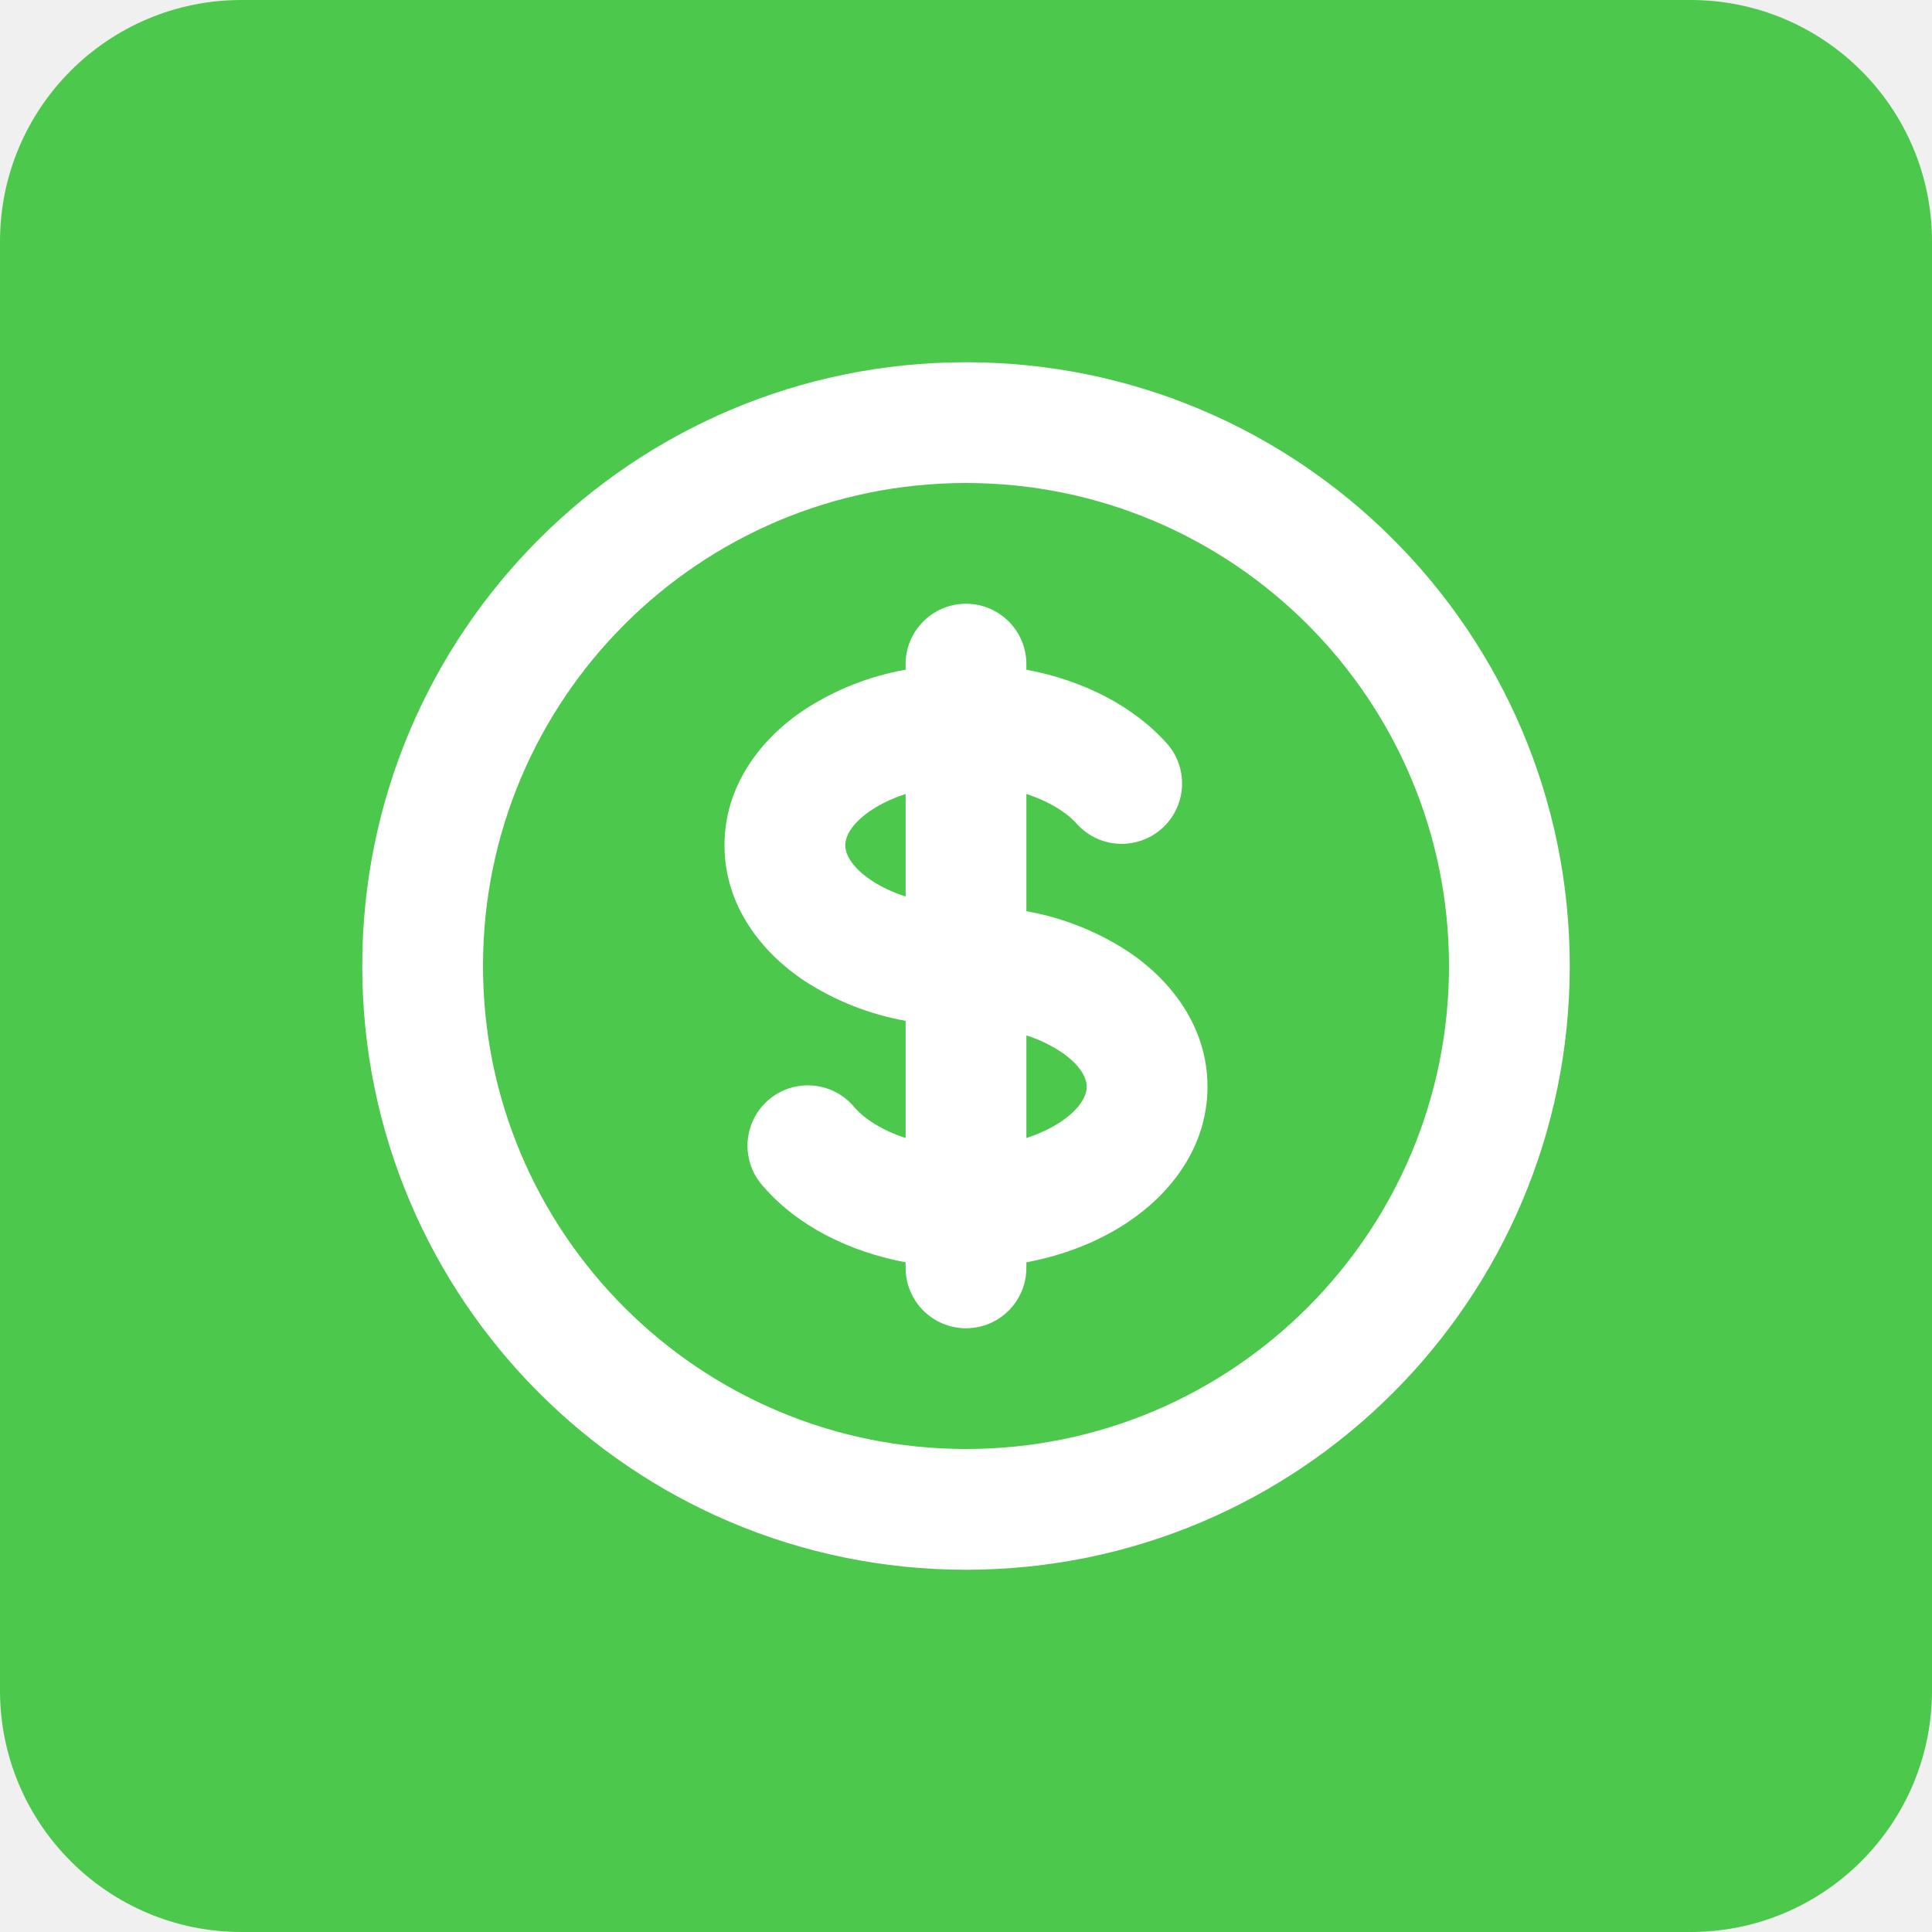
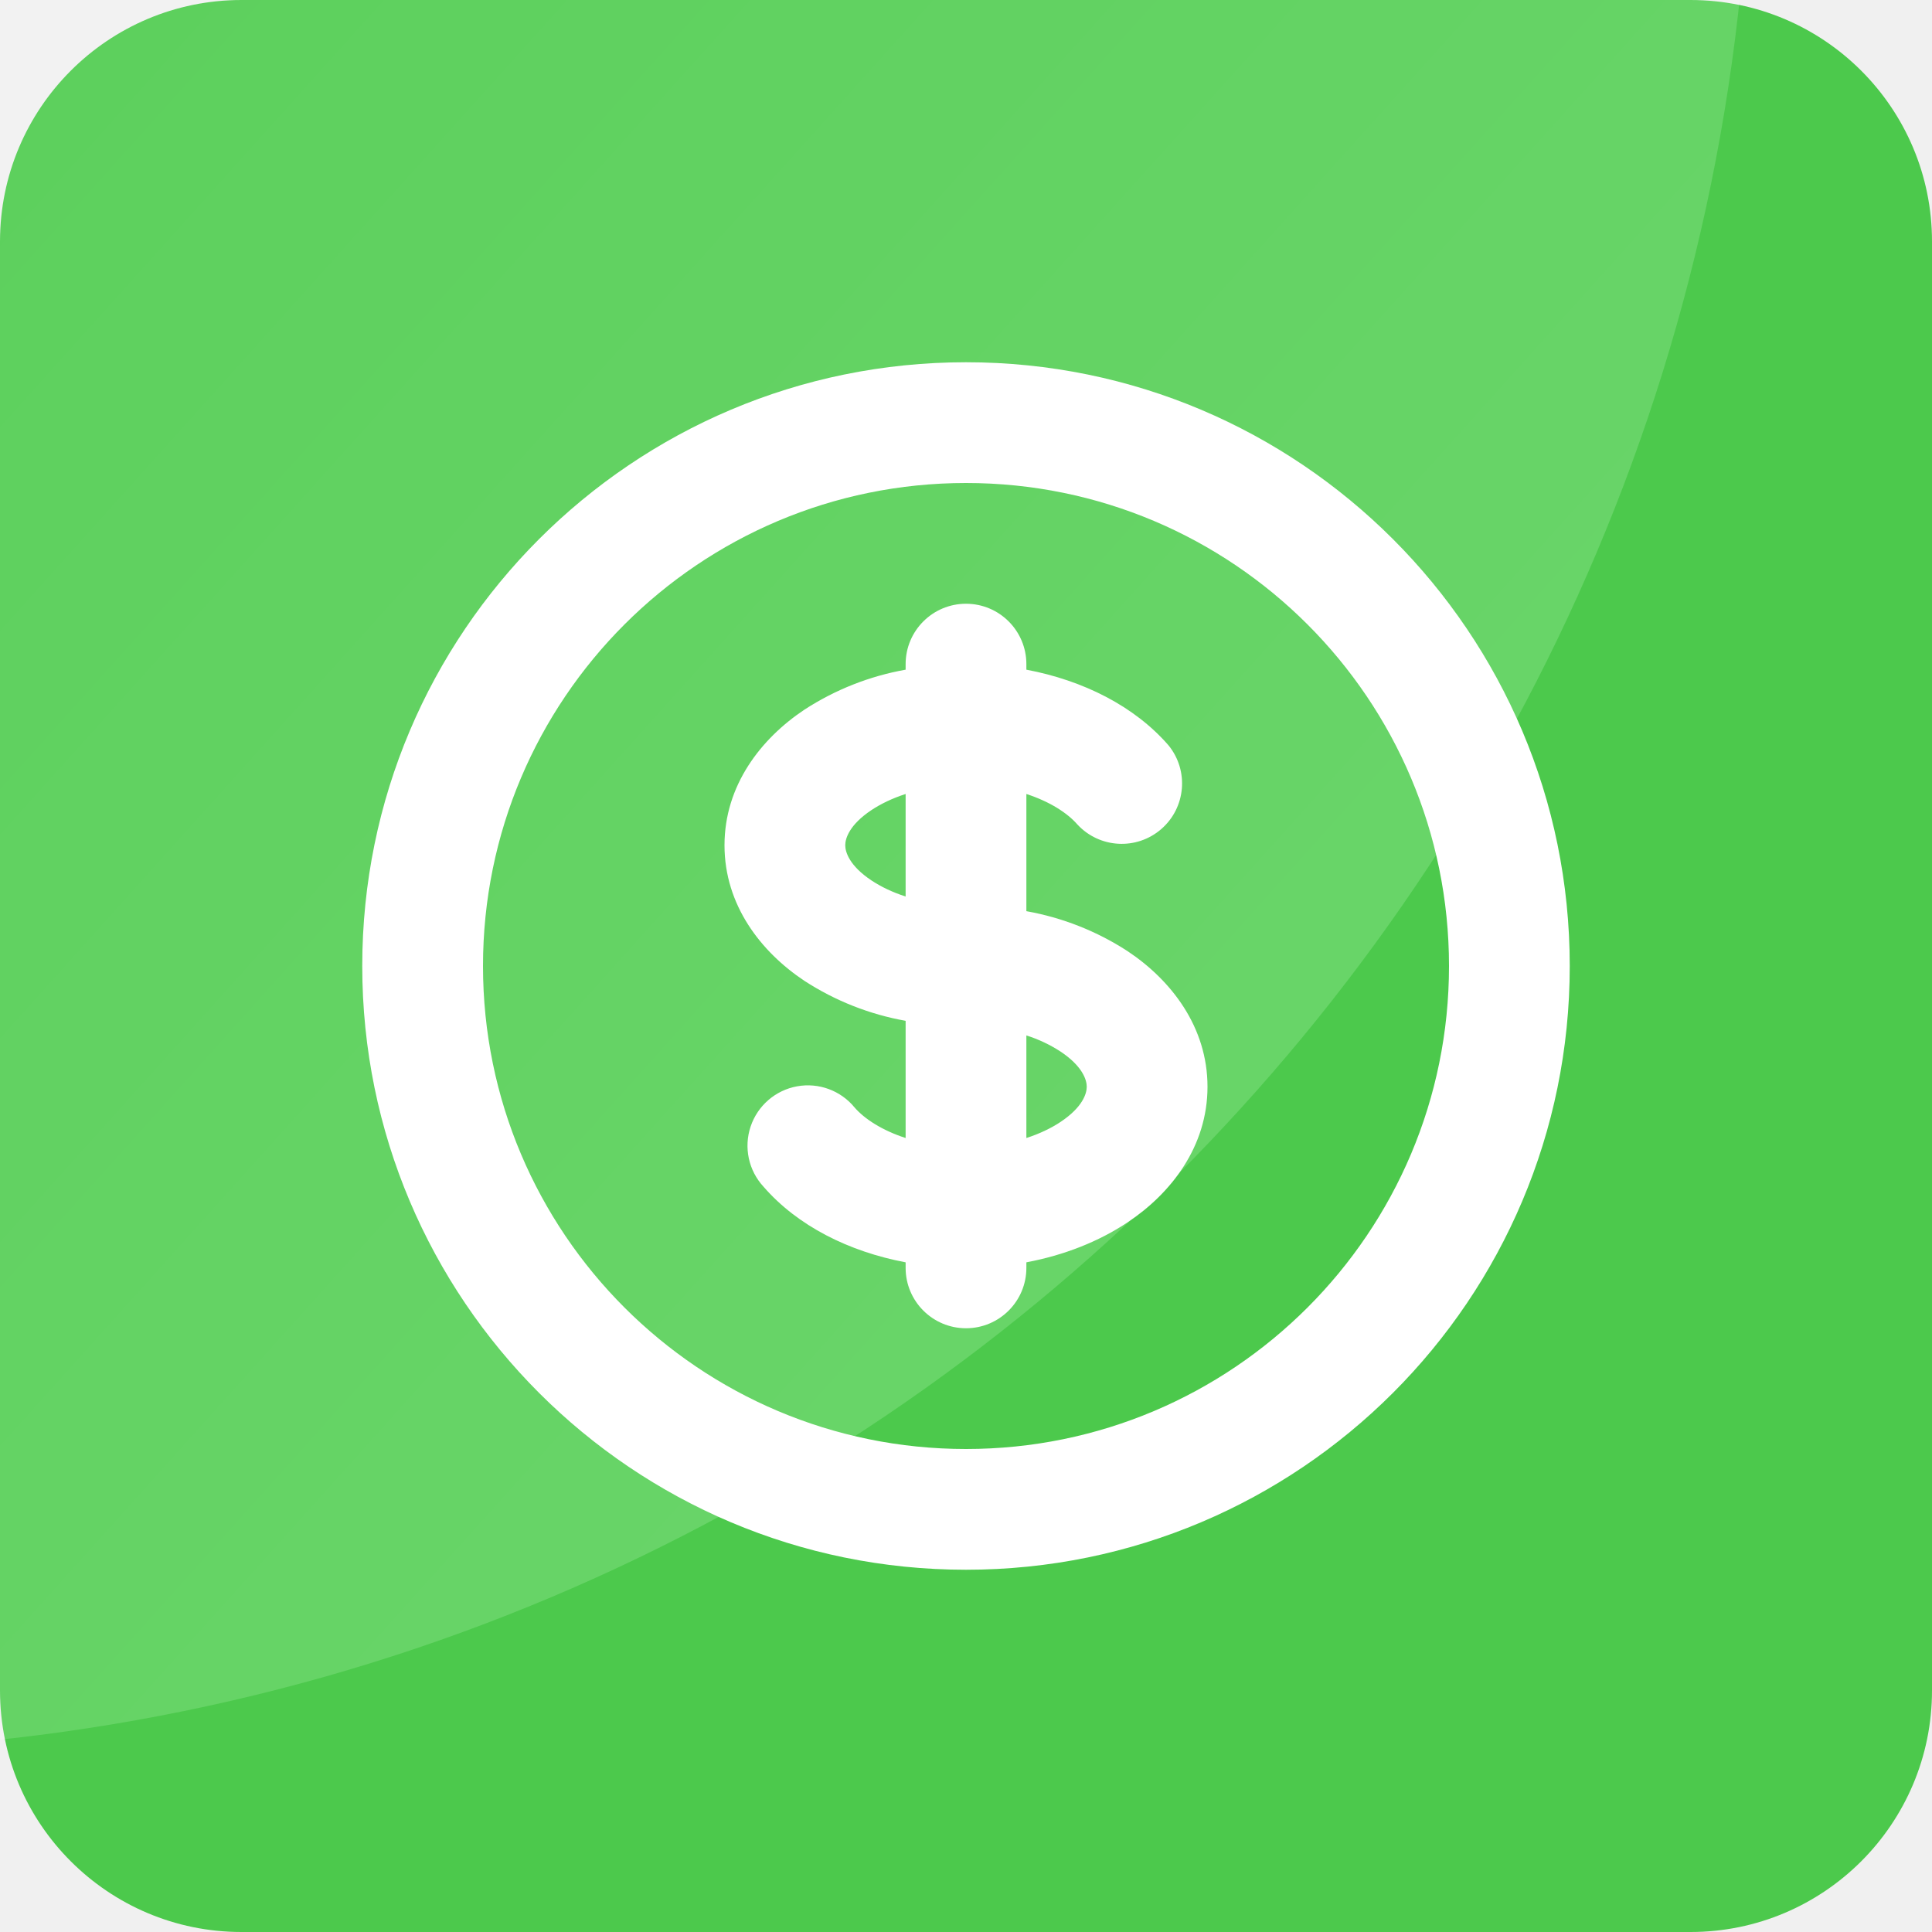
<svg xmlns="http://www.w3.org/2000/svg" width="32" height="32" fill="none">
-   <rect width="32" height="32" fill="#4CC94C" rx="4" />
-   <path fill="#fff" fill-rule="evenodd" d="M16 8a8 8 0 1 0 0 16 8 8 0 0 0 0-16ZM6 16c0-5.523 4.477-10 10-10s10 4.477 10 10-4.477 10-10 10S6 21.523 6 16Zm10-6a1 1 0 0 1 1 1v.092c.94.177 1.791.604 2.354 1.253a1 1 0 0 1-1.51 1.31c-.163-.187-.453-.377-.844-.504v1.941a4.535 4.535 0 0 1 1.676.662C19.398 16.234 20 17.009 20 18c0 .99-.602 1.765-1.324 2.246-.48.32-1.054.545-1.676.662V21a1 1 0 1 1-2 0v-.092c-.94-.177-1.791-.604-2.354-1.253a1 1 0 1 1 1.51-1.31c.163.187.453.377.844.504v-1.941a4.535 4.535 0 0 1-1.676-.662C12.602 15.766 12 14.991 12 14c0-.99.602-1.765 1.324-2.246A4.535 4.535 0 0 1 15 11.092V11a1 1 0 0 1 1-1Zm-1 3.151c-.22.071-.412.164-.567.267-.364.243-.433.468-.433.582 0 .114.07.34.433.582.155.103.346.196.567.267v-1.698Zm2 4v1.698c.22-.071.412-.164.567-.267.364-.243.433-.468.433-.582 0-.114-.07-.34-.433-.582A2.305 2.305 0 0 0 17 17.15Z" clip-rule="evenodd" />
+   <g clip-path="url(#clip0_1273_48526)">
+     <rect width="32" height="32" fill="#4CC94C" rx="4" />
+     <circle cx="-3.5" cy="-3.5" r="32.5" fill="url(#paint0_linear_1273_48526)" opacity=".45" style="mix-blend-mode:soft-light" />
+     <path fill="#fff" fill-rule="evenodd" d="M16 8a8 8 0 1 0 0 16 8 8 0 0 0 0-16ZM6 16c0-5.523 4.477-10 10-10s10 4.477 10 10-4.477 10-10 10S6 21.523 6 16Zm10-6a1 1 0 0 1 1 1v.092c.94.177 1.791.604 2.354 1.253a1 1 0 0 1-1.51 1.31c-.163-.187-.453-.377-.844-.504v1.941a4.535 4.535 0 0 1 1.676.662C19.398 16.234 20 17.009 20 18c0 .99-.602 1.765-1.324 2.246-.48.32-1.054.545-1.676.662V21a1 1 0 1 1-2 0v-.092c-.94-.177-1.791-.604-2.354-1.253a1 1 0 1 1 1.51-1.31c.163.187.453.377.844.504v-1.941a4.535 4.535 0 0 1-1.676-.662C12.602 15.766 12 14.991 12 14c0-.99.602-1.765 1.324-2.246A4.535 4.535 0 0 1 15 11.092V11a1 1 0 0 1 1-1Zm-1 3.151c-.22.071-.412.164-.567.267-.364.243-.433.468-.433.582 0 .114.07.34.433.582.155.103.346.196.567.267v-1.698Zm2 4v1.698c.22-.071.412-.164.567-.267.364-.243.433-.468.433-.582 0-.114-.07-.34-.433-.582A2.305 2.305 0 0 0 17 17.15Z" clip-rule="evenodd" />
+   </g>
+   <defs>
+     <linearGradient id="paint0_linear_1273_48526" x1="24.185" x2="-23.361" y1="13.352" y2="-29.38" gradientUnits="userSpaceOnUse">
+       <stop stop-color="#fff" />
+       <stop offset="1" stop-color="#fff" stop-opacity="0" />
+     </linearGradient>
+     <clipPath id="clip0_1273_48526">
+       <path fill="#fff" d="M0 0h32v32H0z" />
+     </clipPath>
+   </defs>
</svg>
